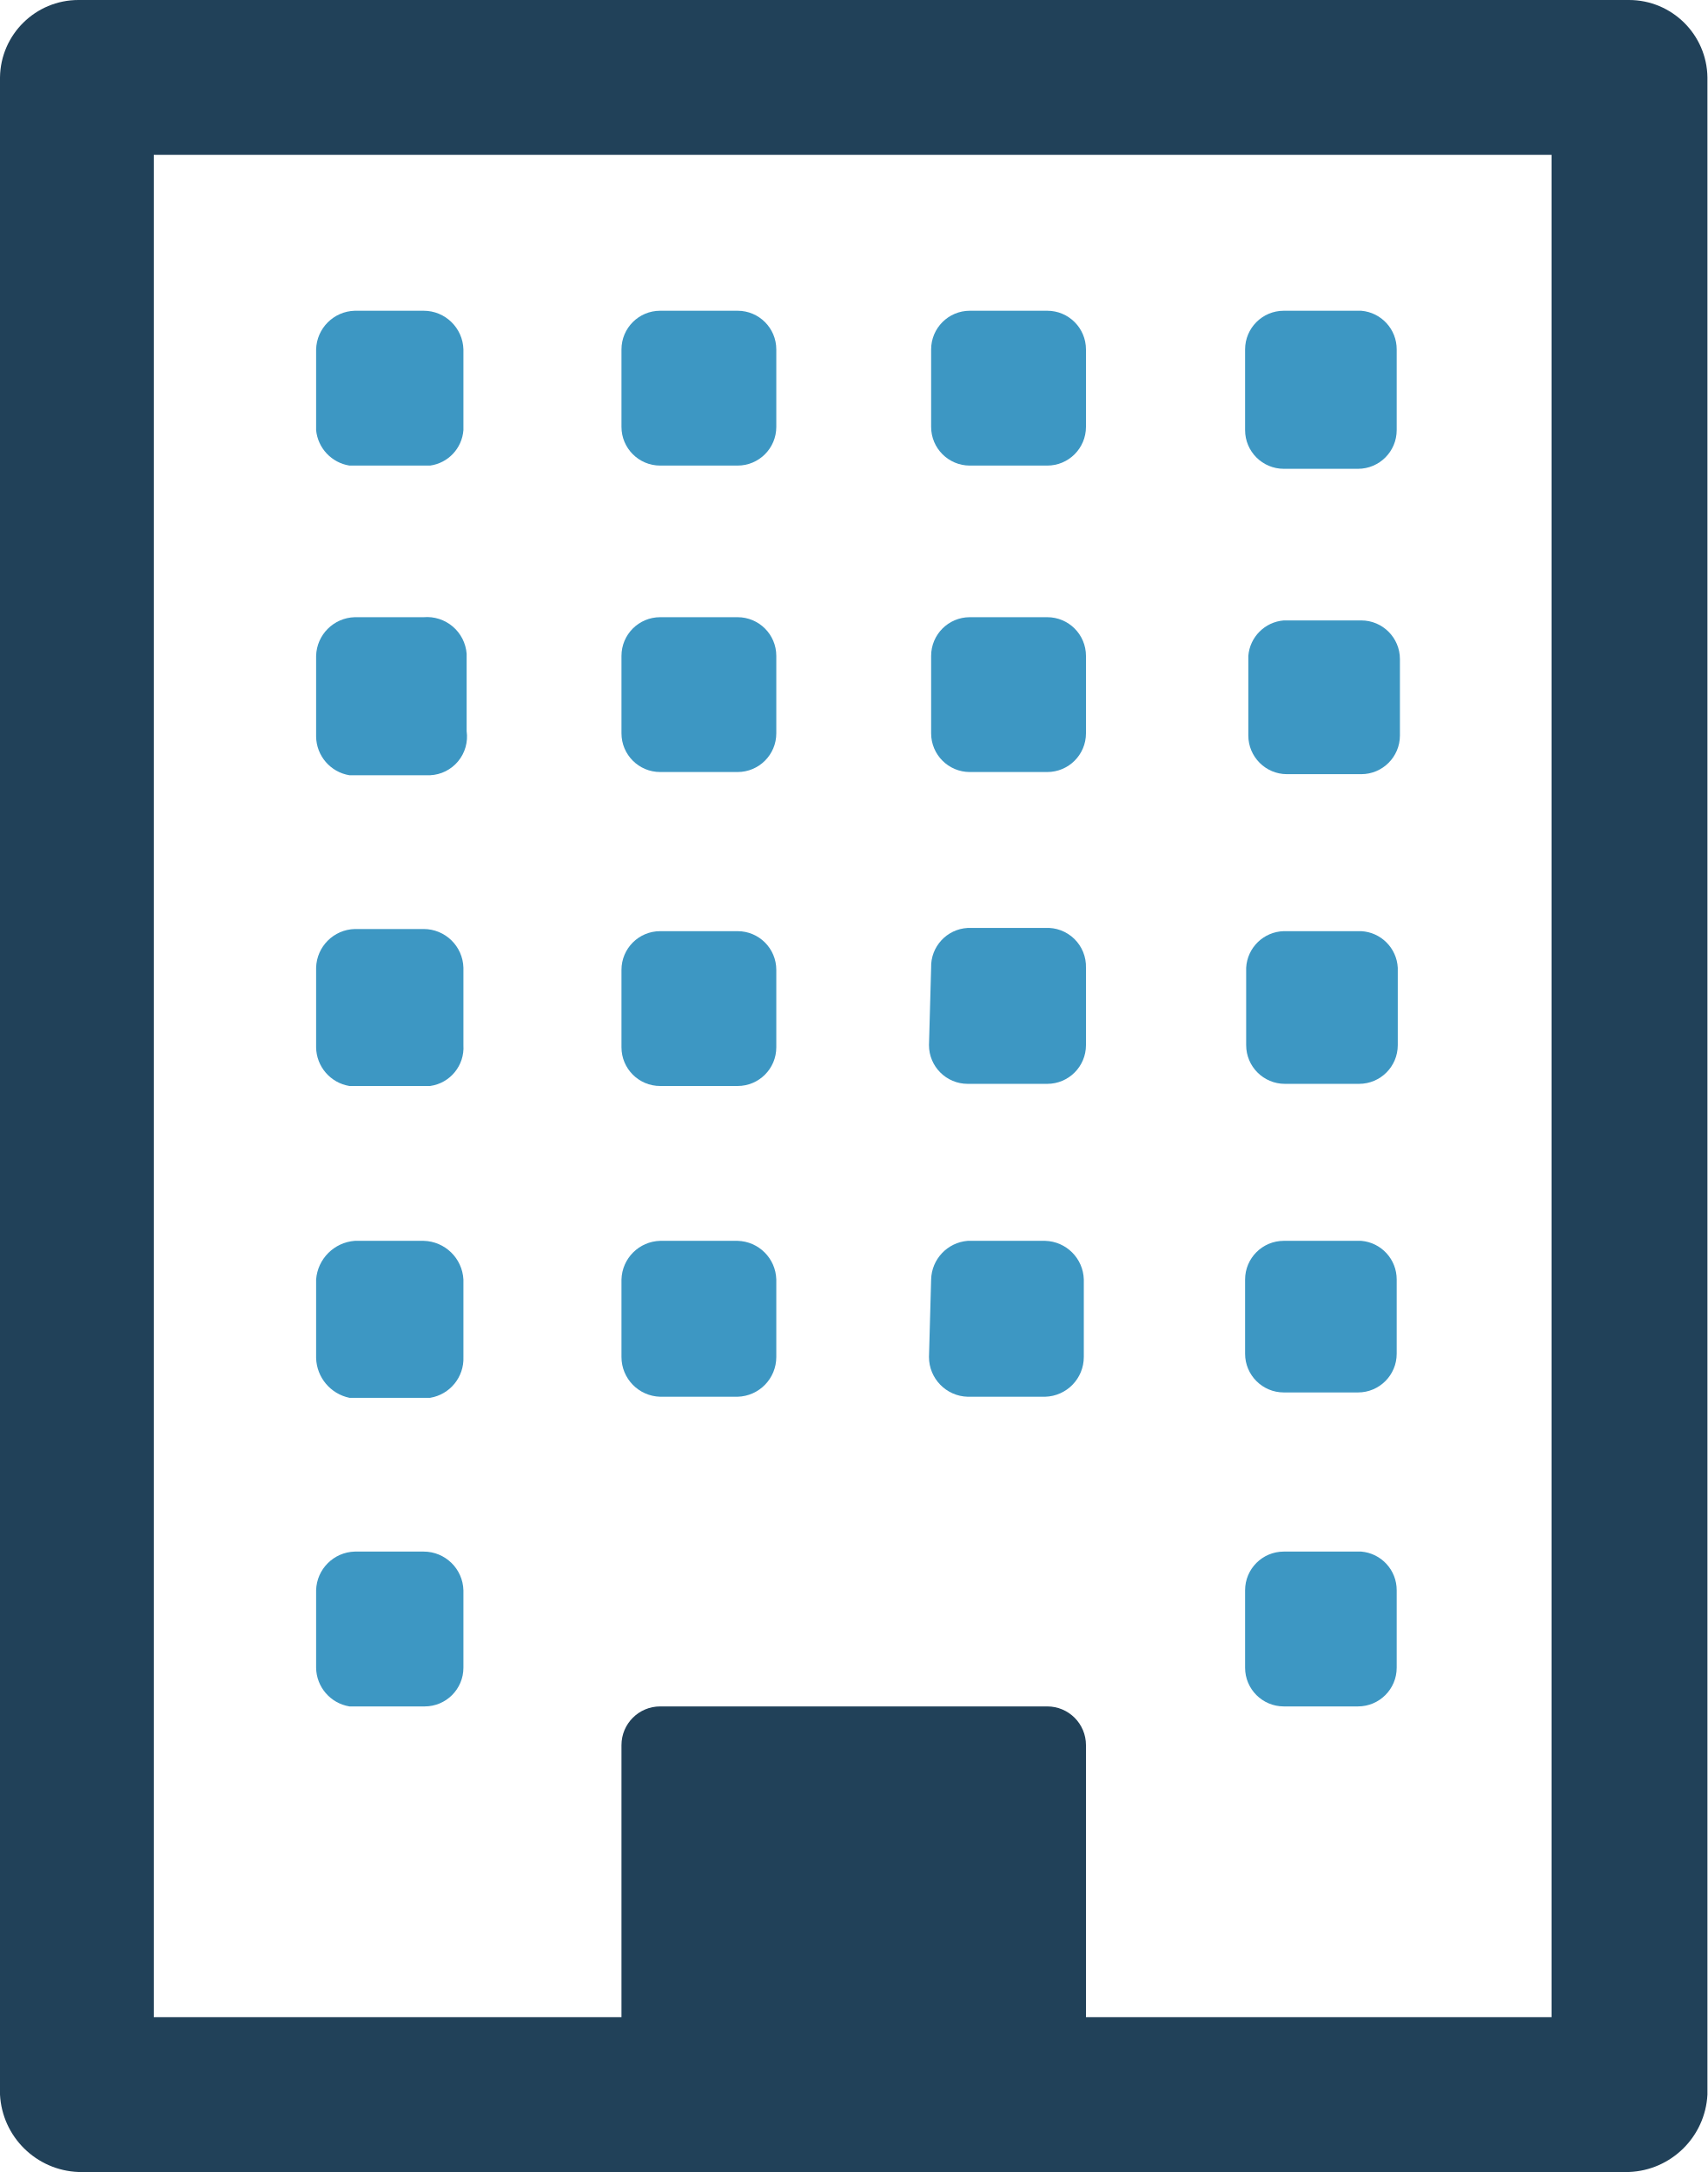
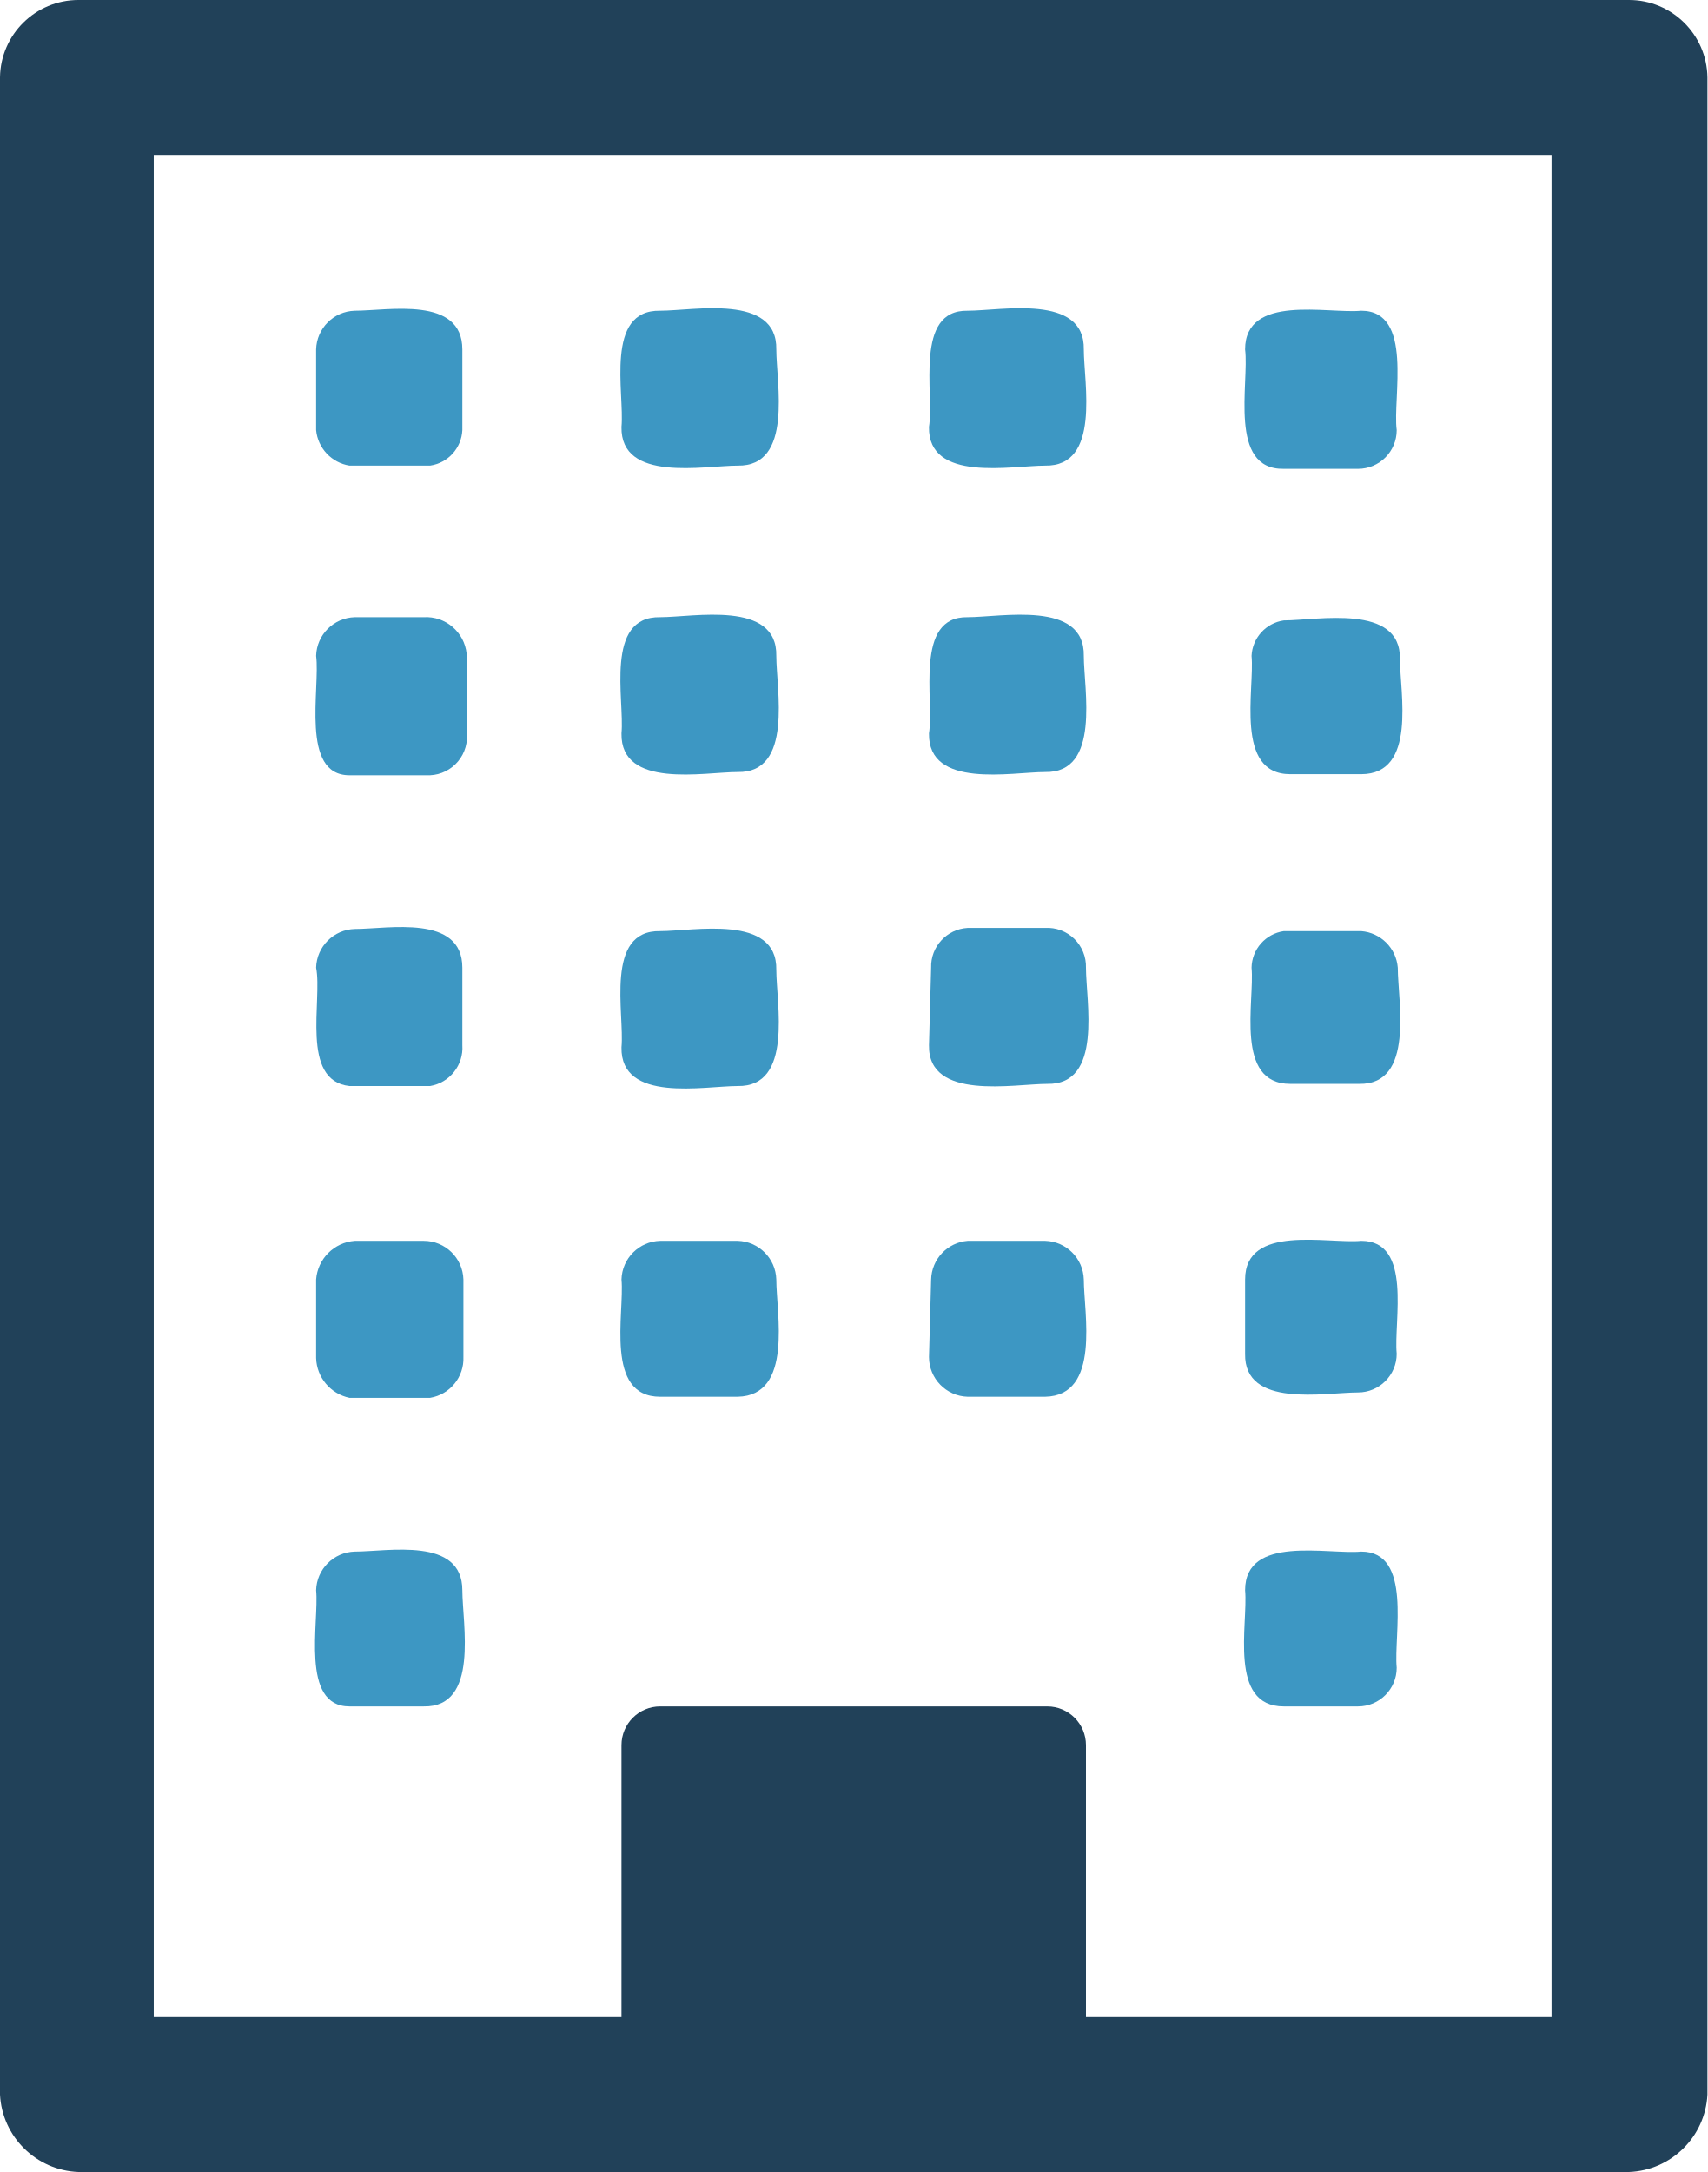
<svg xmlns="http://www.w3.org/2000/svg" viewBox="0 0 15.88 20.2">
-   <g>
-     <path d="M11.58,3.25a.36.36,0,0,1,.36-.36h.72a.36.36,0,0,1,.33.36V4a.36.36,0,0,1-.36.36h-.69A.36.36,0,0,1,11.58,4Z" style="fill: #3d97c3;" />
-     <path d="M11.94,5.77h.72a.36.36,0,0,1,.36.36l0,0v.71a.36.36,0,0,1-.36.36h-.69a.36.36,0,0,1-.36-.36V6.1A.36.36,0,0,1,11.94,5.77Z" style="fill: #3d97c3;" />
-     <path d="M11.94,8.66h.72A.36.36,0,0,1,13,9v.72a.36.36,0,0,1-.36.36h-.69a.36.36,0,0,1-.36-.36V9A.36.36,0,0,1,11.94,8.66Z" style="fill: #3d97c3;" />
-     <path d="M11.58,11.9a.36.36,0,0,1,.36-.36h.72a.36.36,0,0,1,.33.36v.69a.36.36,0,0,1-.36.36h-.69a.36.36,0,0,1-.36-.36Z" style="fill: #3d97c3;" />
-     <path d="M12.63,15.87h-.69a.36.36,0,0,1-.36-.36v-.72a.36.36,0,0,1,.36-.36h.72a.36.36,0,0,1,.33.36v.72A.36.36,0,0,1,12.63,15.87Z" style="fill: #3d97c3;" />
-     <path d="M8.66,9A.36.36,0,0,1,9,8.63h.72A.36.36,0,0,1,10.1,9v.72a.36.36,0,0,1-.36.36H9a.36.36,0,0,1-.36-.36Z" style="fill: #3d97c3;" />
-     <rect x="8.66" y="2.89" width="1.44" height="1.44" rx="0.36" style="fill: #3d97c3;" />
-     <rect x="8.66" y="5.74" width="1.44" height="1.44" rx="0.36" style="fill: #3d97c3;" />
-     <path d="M8.66,11.9A.37.37,0,0,1,9,11.54h.72a.37.37,0,0,1,.36.36v.72a.37.37,0,0,1-.36.37H9a.37.37,0,0,1-.36-.37Z" style="fill: #3d97c3;" />
-     <rect x="5.78" y="2.89" width="1.44" height="1.44" rx="0.36" style="fill: #3d97c3;" />
-     <rect x="5.78" y="5.74" width="1.44" height="1.44" rx="0.36" style="fill: #3d97c3;" />
-     <rect x="5.78" y="8.66" width="1.44" height="1.44" rx="0.36" style="fill: #3d97c3;" />
-     <path d="M7.22,11.9v.72a.37.37,0,0,1-.36.37H6.14a.37.37,0,0,1-.36-.37V11.9a.37.37,0,0,1,.36-.36h.72A.37.37,0,0,1,7.22,11.9Z" style="fill: #3d97c3;" />
-     <path d="M3.25,4.33A.37.37,0,0,1,2.94,4V3.25a.37.37,0,0,1,.36-.36h.64a.37.37,0,0,1,.37.36h0V4A.36.36,0,0,1,4,4.33H3.25Z" style="fill: #3d97c3;" />
-     <path d="M2.94,9a.37.37,0,0,1,.36-.36h.64A.37.37,0,0,1,4.31,9h0v.72A.36.36,0,0,1,4,10.1H3.25a.37.37,0,0,1-.31-.36Z" style="fill: #3d97c3;" />
-     <path d="M4,13H3.25a.39.39,0,0,1-.31-.37V11.9a.39.39,0,0,1,.36-.36h.64a.38.38,0,0,1,.37.36h0v.72A.37.37,0,0,1,4,13Z" style="fill: #3d97c3;" />
-     <path d="M3.25,15.87a.37.37,0,0,1-.31-.36v-.72a.37.37,0,0,1,.36-.36h.64a.37.37,0,0,1,.37.36h0v.72a.36.36,0,0,1-.36.36Z" style="fill: #3d97c3;" />
-     <path d="M3.25,7.21a.37.37,0,0,1-.31-.36V6.1a.37.37,0,0,1,.36-.36h.64a.37.37,0,0,1,.4.34v0h0v.72A.36.36,0,0,1,4,7.21H3.25Z" style="fill: #3d97c3;" />
-     <path d="M10.1,18.76h4.33V1.44h-13V18.76H5.78V16.23a.36.36,0,0,1,.36-.36h3.6a.36.36,0,0,1,.36.36Zm5.05,1.44H.73A.76.76,0,0,1,0,19.48V.72A.73.73,0,0,1,.73,0H15.15a.73.73,0,0,1,.73.72V19.48A.76.76,0,0,1,15.15,20.2Z" style="fill: #214159;" />
-   </g>
+   <path class="window" d="M11.58,3.25c0-.52.77-.33,1.08-.36.49,0,.29.81.33,1.11a.36.36,0,0,1-.36.36h-.69C11.42,4.37,11.62,3.56,11.58,3.25Z" transform="translate(0 0)" style="fill: #3d97c3" />
+   <path class="window" d="M11.94,5.77c.31,0,1.09-.16,1.08.36h0c0,.31.16,1.07-.36,1.07H12c-.52,0-.33-.79-.36-1.1A.35.35,0,0,1,11.94,5.77Z" transform="translate(0 0)" style="fill: #3d97c3" />
+   <path class="window" d="M11.94,8.66h.72A.37.37,0,0,1,13,9c0,.31.16,1.09-.36,1.08H12c-.52,0-.33-.77-.36-1.08A.35.35,0,0,1,11.94,8.66Z" transform="translate(0 0)" style="fill: #3d97c3" />
+   <path class="window" d="M11.58,11.9c0-.52.77-.33,1.08-.36.48,0,.3.75.33,1.05a.36.36,0,0,1-.36.36c-.31,0-1.06.15-1.05-.36Z" transform="translate(0 0)" style="fill: #3d97c3" />
+   <path class="window" d="M12.63,15.87h-.69c-.52,0-.33-.77-.36-1.08,0-.52.77-.33,1.08-.36.48,0,.3.78.33,1.08a.36.36,0,0,1-.36.36Z" transform="translate(0 0)" style="fill: #3d97c3" />
+   <path class="window" d="M8.66,9A.36.36,0,0,1,9,8.63h.72A.36.36,0,0,1,10.1,9c0,.31.16,1.09-.36,1.08-.31,0-1.11.16-1.1-.36Z" transform="translate(0 0)" style="fill: #3d97c3" />
+   <path class="window" d="M9,2.89c.31,0,1.09-.16,1.08.36,0,.31.16,1.09-.36,1.08-.31,0-1.09.16-1.08-.36C8.69,3.66,8.5,2.88,9,2.89Z" transform="translate(0 0)" style="fill: #3d97c3" />
+   <path class="window" d="M9,5.74c.31,0,1.09-.16,1.08.36,0,.31.16,1.09-.36,1.08-.31,0-1.09.16-1.08-.36C8.69,6.51,8.5,5.73,9,5.74Z" transform="translate(0 0)" style="fill: #3d97c3" />
+   <path class="window" d="M8.66,11.9A.37.37,0,0,1,9,11.54h.72a.37.37,0,0,1,.36.36c0,.31.16,1.08-.36,1.09H9a.37.37,0,0,1-.36-.37Z" transform="translate(0 0)" style="fill: #3d97c3" />
+   <path class="window" d="M6.14,2.89c.31,0,1.09-.16,1.08.36,0,.31.16,1.09-.36,1.08-.31,0-1.09.16-1.08-.36C5.81,3.66,5.62,2.88,6.14,2.89Z" transform="translate(0 0)" style="fill: #3d97c3" />
+   <path class="window" d="M6.14,5.74c.31,0,1.09-.16,1.08.36,0,.31.16,1.09-.36,1.08-.31,0-1.09.16-1.08-.36C5.81,6.51,5.62,5.73,6.14,5.74Z" transform="translate(0 0)" style="fill: #3d97c3" />
+   <path class="window" d="M6.14,8.66c.31,0,1.09-.16,1.08.36,0,.31.16,1.09-.36,1.08-.31,0-1.09.16-1.08-.36C5.81,9.43,5.62,8.65,6.14,8.66Z" transform="translate(0 0)" style="fill: #3d97c3" />
+   <path class="window" d="M7.22,11.9c0,.31.16,1.08-.36,1.09H6.14c-.52,0-.33-.78-.36-1.09a.37.37,0,0,1,.36-.36h.72A.37.37,0,0,1,7.22,11.9Z" transform="translate(0 0)" style="fill: #3d97c3" />
+   <path class="window" d="M3.25,4.33A.37.37,0,0,1,2.94,4V3.25a.37.37,0,0,1,.36-.36c.31,0,1-.14,1,.36h0V4A.35.35,0,0,1,4,4.33Z" transform="translate(0 0)" style="fill: #3d97c3" />
+   <path class="window" d="M2.94,9a.37.37,0,0,1,.36-.36c.31,0,1-.14,1,.36h0v.72A.36.36,0,0,1,4,10.1H3.25C2.79,10.05,3,9.3,2.94,9Z" transform="translate(0 0)" style="fill: #3d97c3" />
+   <path class="window" d="M4,13H3.25a.39.39,0,0,1-.31-.37V11.9a.39.39,0,0,1,.36-.36h.64a.37.37,0,0,1,.37.36h0v.72A.37.37,0,0,1,4,13Z" transform="translate(0 0)" style="fill: #3d97c3" />
+   <path class="window" d="M3.25,15.87c-.46,0-.28-.79-.31-1.08a.37.37,0,0,1,.36-.36c.31,0,1-.14,1,.36h0c0,.31.16,1.09-.36,1.08Z" transform="translate(0 0)" style="fill: #3d97c3" />
+   <path class="window" d="M3.25,7.21c-.46,0-.27-.81-.31-1.11a.37.37,0,0,1,.36-.36h.64a.38.38,0,0,1,.4.34h0V6.8A.36.36,0,0,1,4,7.21Z" transform="translate(0 0)" style="fill: #3d97c3" />
+   <path d="M10.1,18.76h4.33V1.44h-13V18.76H5.78V16.23a.36.36,0,0,1,.36-.36h3.6a.36.36,0,0,1,.36.36Zm5.05,1.44H.73A.76.76,0,0,1,0,19.48V.72A.73.73,0,0,1,.73,0H15.15a.73.73,0,0,1,.73.72V19.48A.76.76,0,0,1,15.15,20.2Z" transform="translate(0 0)" style="fill: #214159" />
</svg>
